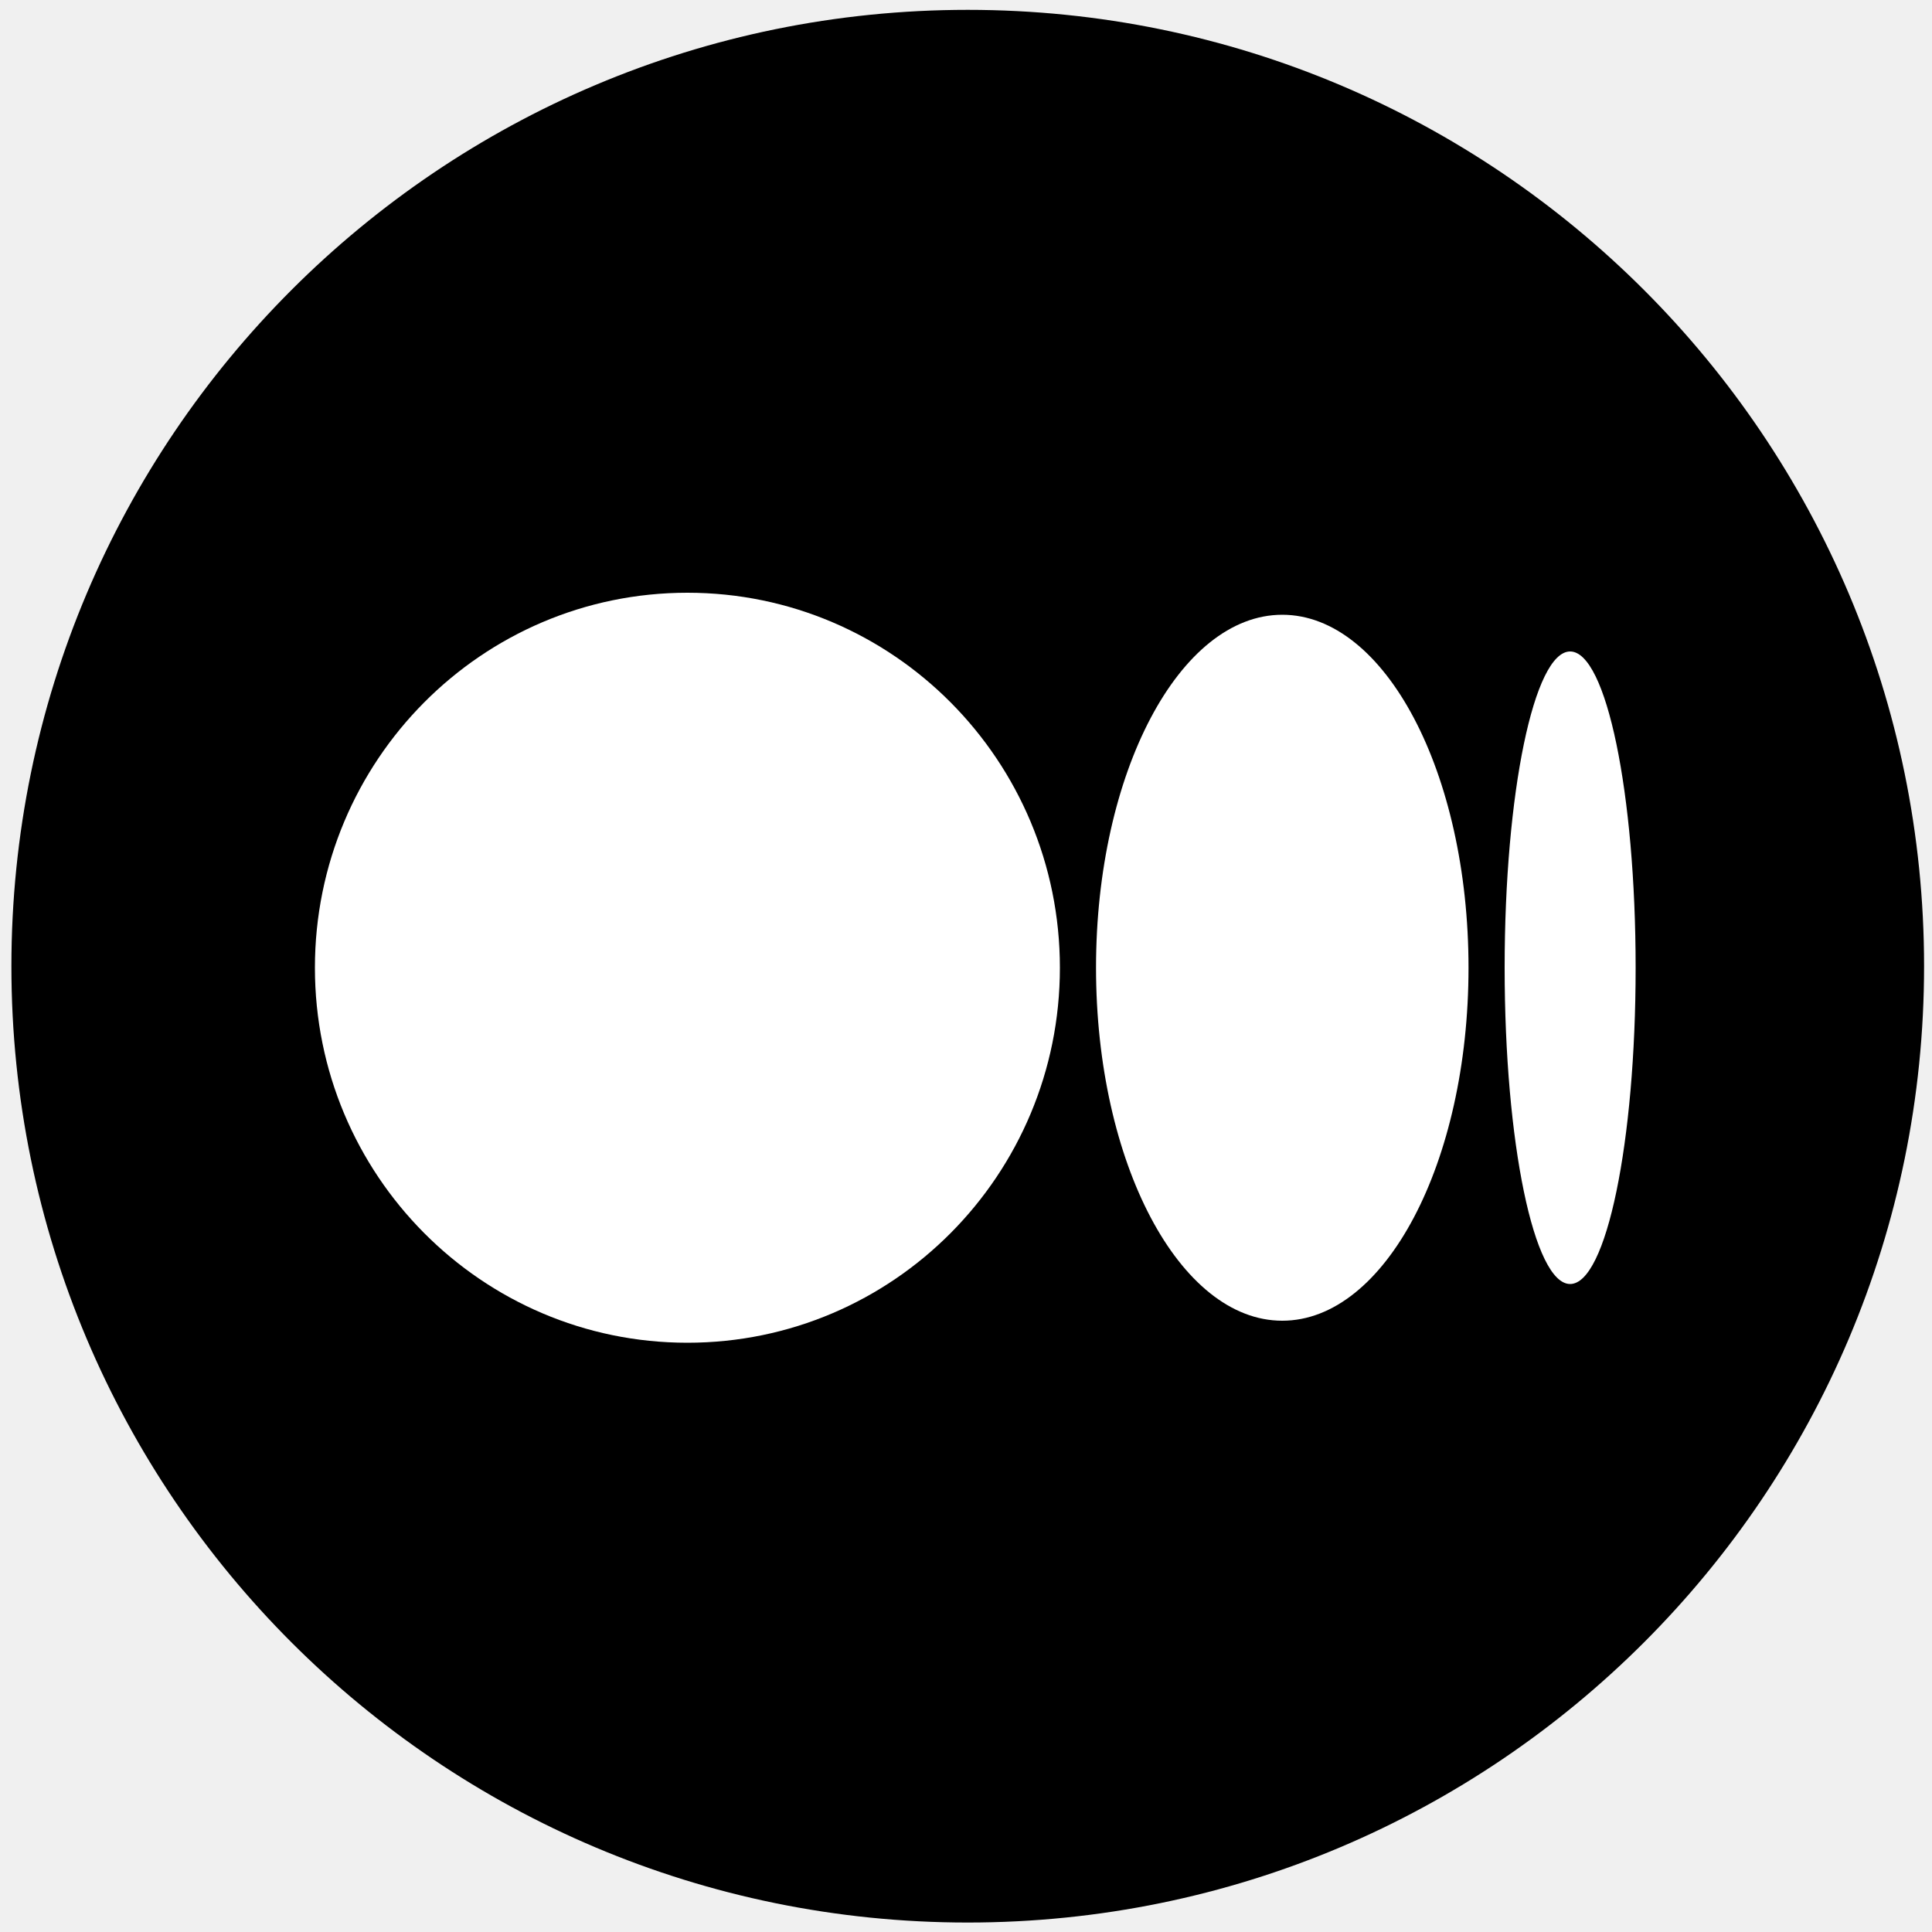
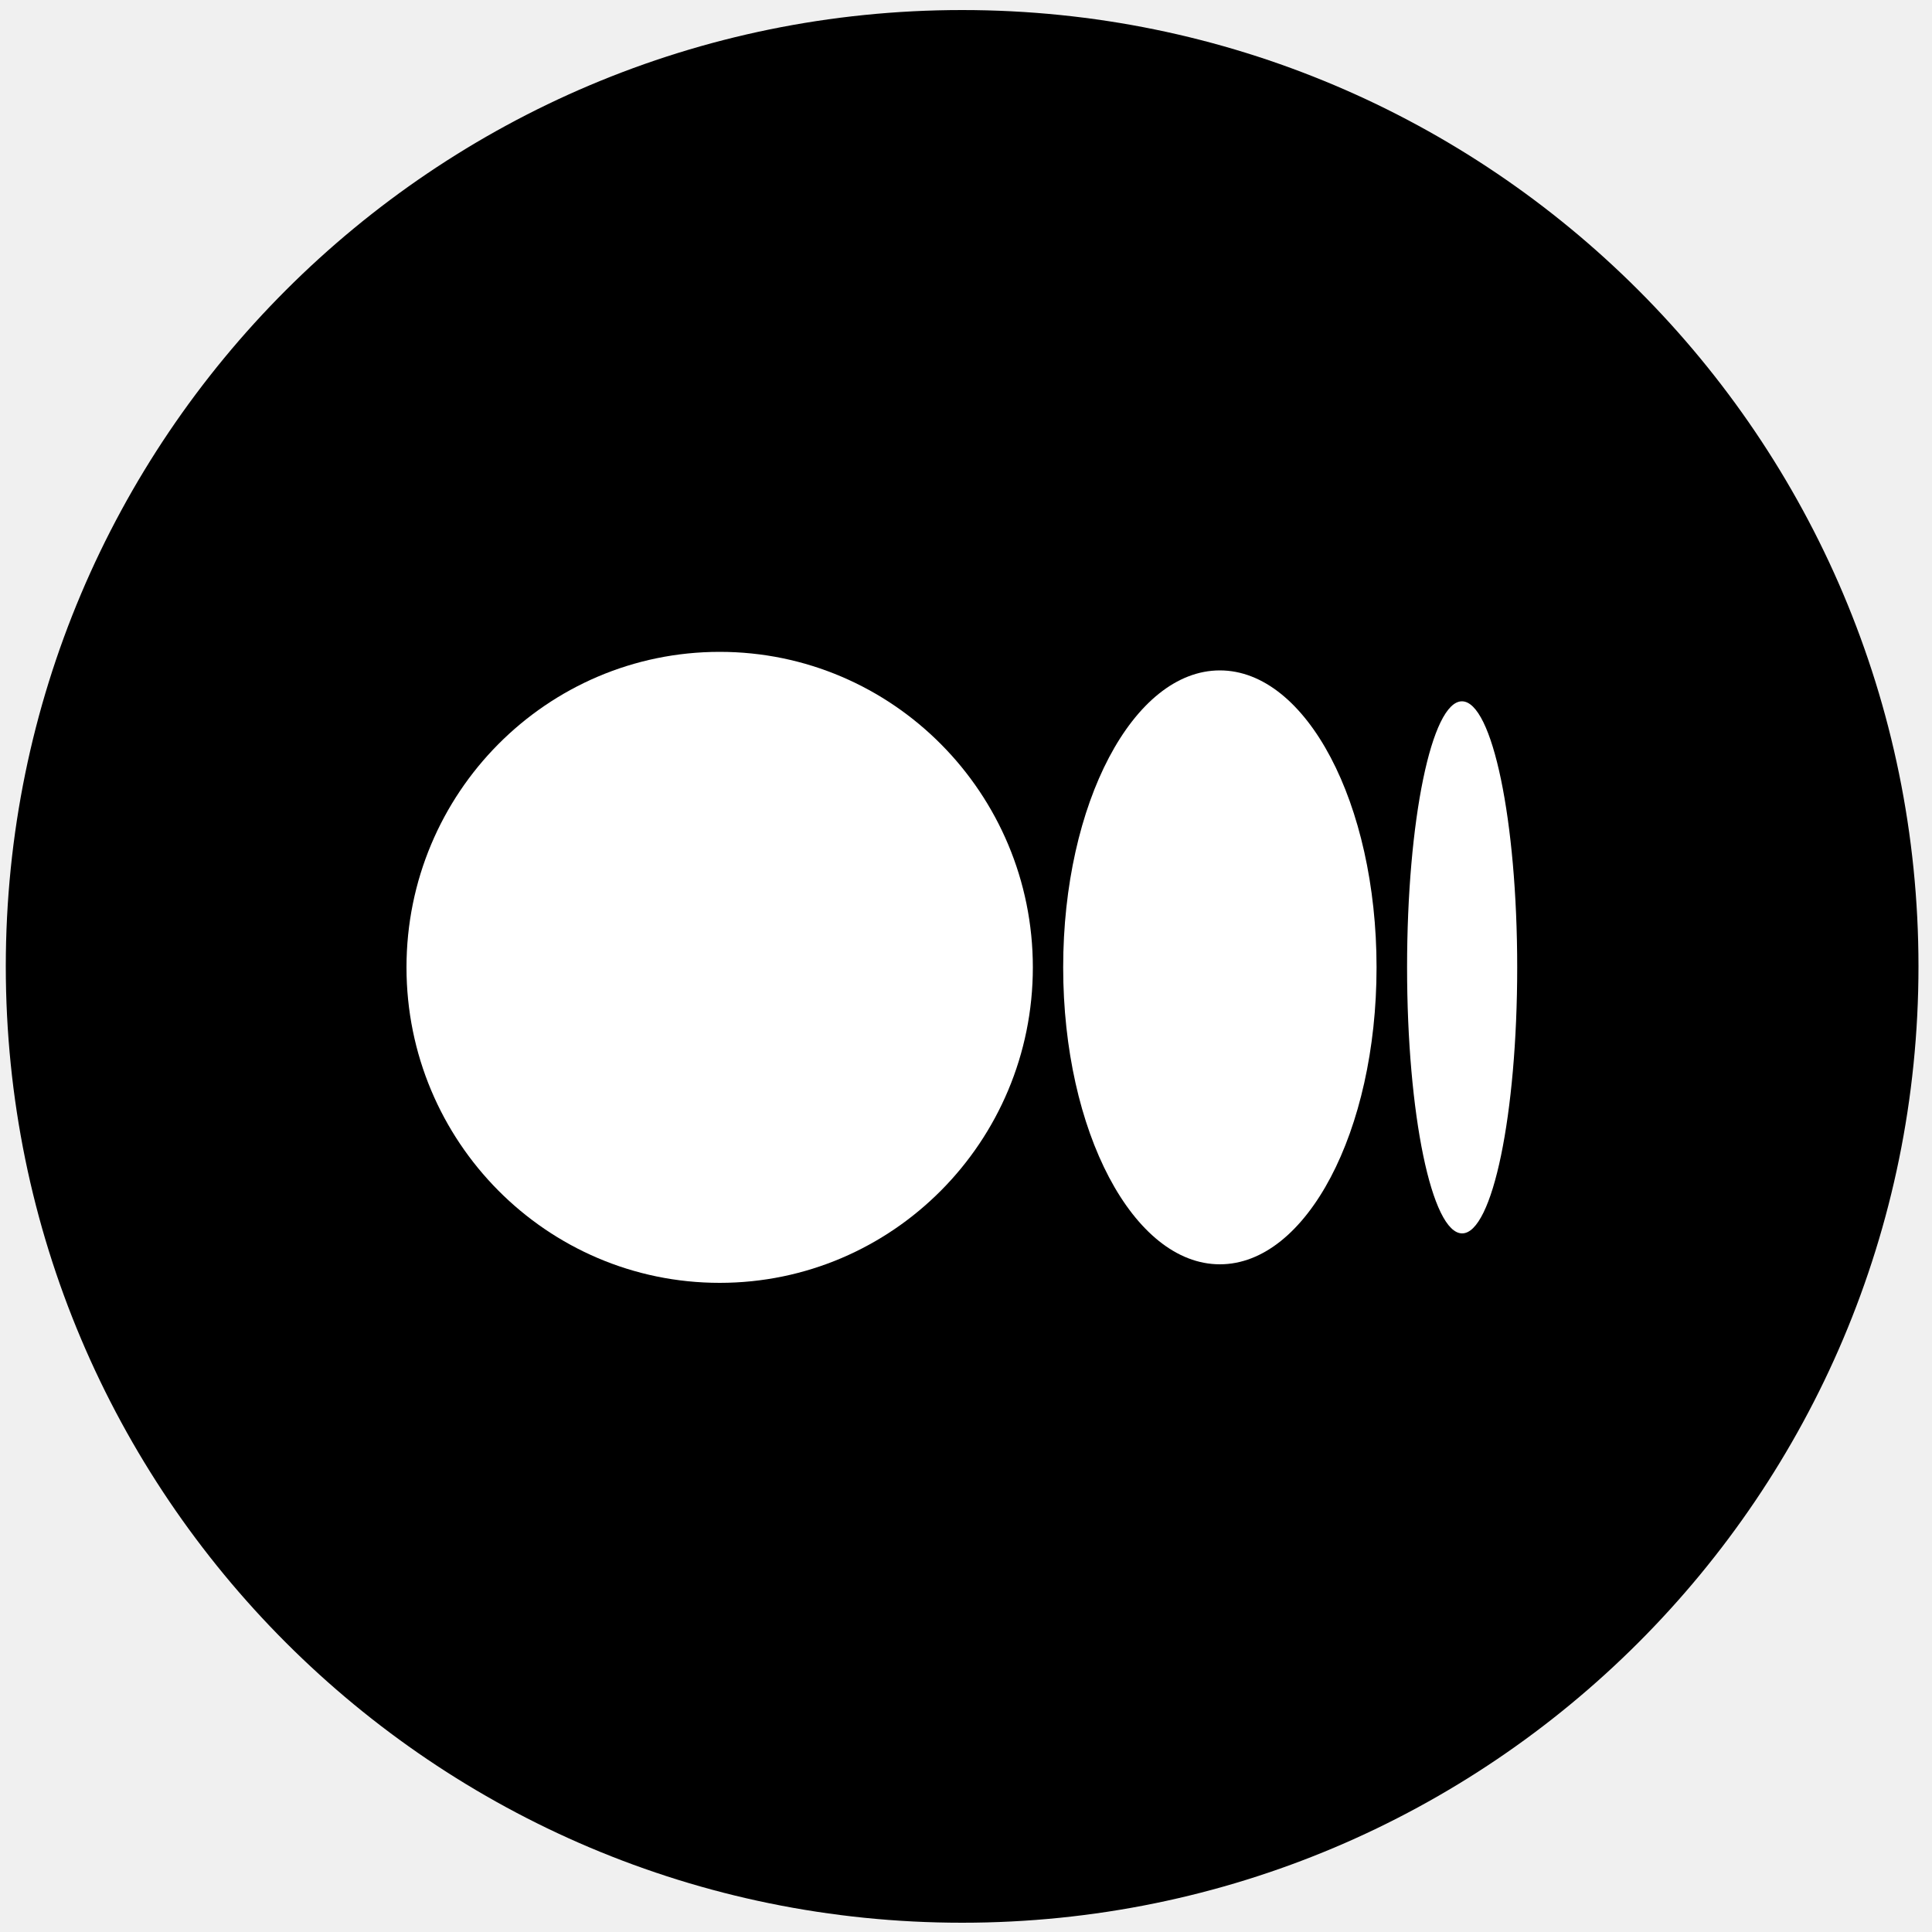
<svg xmlns="http://www.w3.org/2000/svg" version="1.1" id="Layer_1" x="0px" y="0px" viewBox="0 0 100 100" style="enable-background:new 0 0 100 100;" xml:space="preserve">
  <style type="text/css">
	.st0{fill:#FFFFFF;}
	.st1{fill:none;}
</style>
-   <circle cx="50.09" cy="50.01" r="49.5" />
+   <circle cx="49.8" cy="50.02" r="49.5" />
  <g>
    <g>
      <g>
-         <path class="st0" d="M54.86,50.09c0,10.72-8.63,19.41-19.28,19.41s-19.28-8.69-19.28-19.41s8.63-19.41,19.28-19.41     S54.86,39.37,54.86,50.09" />
-         <path class="st0" d="M76.01,50.09c0,10.09-4.32,18.27-9.64,18.27c-5.32,0-9.64-8.18-9.64-18.27s4.32-18.27,9.64-18.27     C71.69,31.82,76.01,40,76.01,50.09" />
-         <path class="st0" d="M84.66,50.09c0,9.04-1.52,16.37-3.39,16.37s-3.39-7.33-3.39-16.37s1.52-16.37,3.39-16.37     S84.66,41.05,84.66,50.09" />
+         <path class="st0" d="M53.46,50.07c0,9.02-7.26,16.33-16.21,16.33s-16.21-7.31-16.21-16.33s7.26-16.33,16.21-16.33     S53.46,41.06,53.46,50.07" />
+         <path class="st0" d="M71.25,50.07c0,8.49-3.63,15.37-8.11,15.37s-8.11-6.88-8.11-15.37s3.63-15.37,8.11-15.37     S71.25,41.59,71.25,50.07" />
+         <path class="st0" d="M78.53,50.07c0,7.6-1.28,13.77-2.85,13.77s-2.85-6.16-2.85-13.77S74.1,36.3,75.67,36.3     S78.53,42.47,78.53,50.07" />
      </g>
    </g>
-     <path class="st1" d="M104,12.35H84.59v0.02H16.41v-0.02H-3v75.32h7.83v0.03H97.2v-0.03h6.8V12.35z M84.59,31.77v36.52H16.41V31.77   H84.59z" />
+     <path class="st1" d="M94.8,18.33H78.47v0.01H21.12v-0.01H4.8v63.35h6.58v0.02h77.7v-0.02h5.72V18.33z M78.47,34.66v30.72H21.12   V34.66H78.47z" />
  </g>
</svg>
